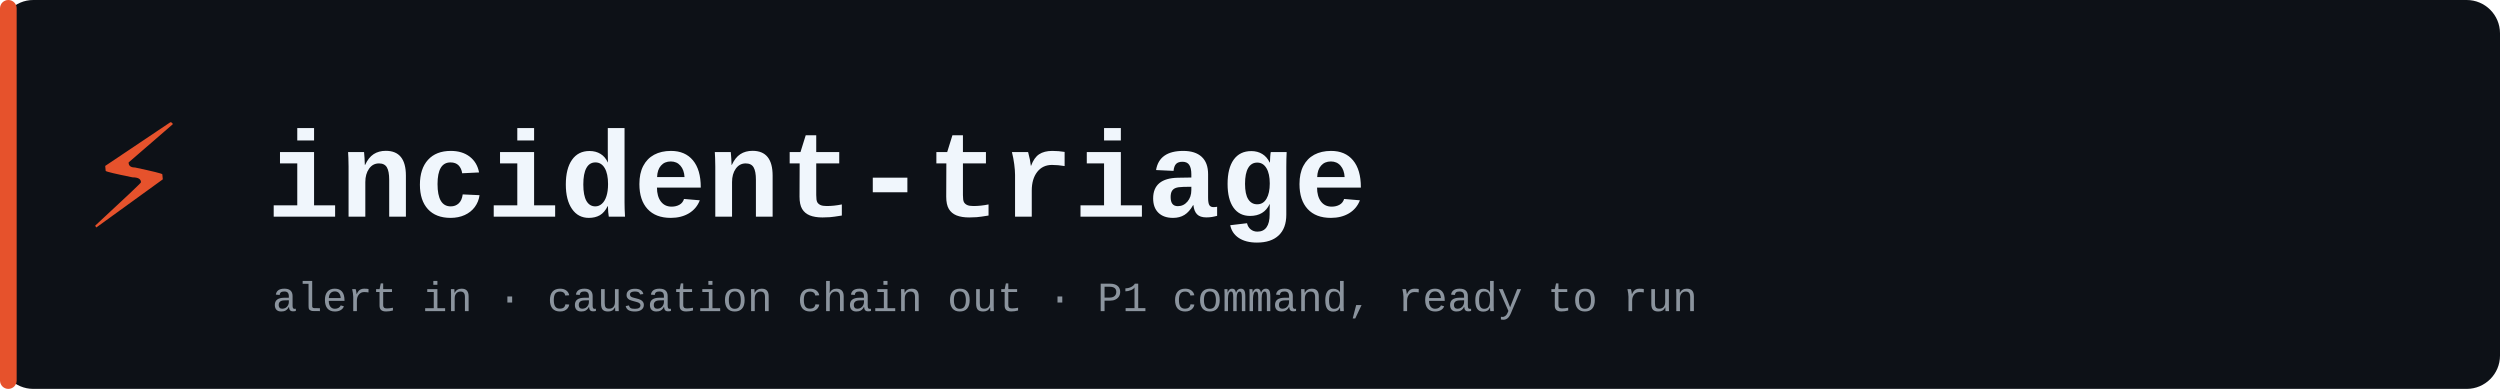
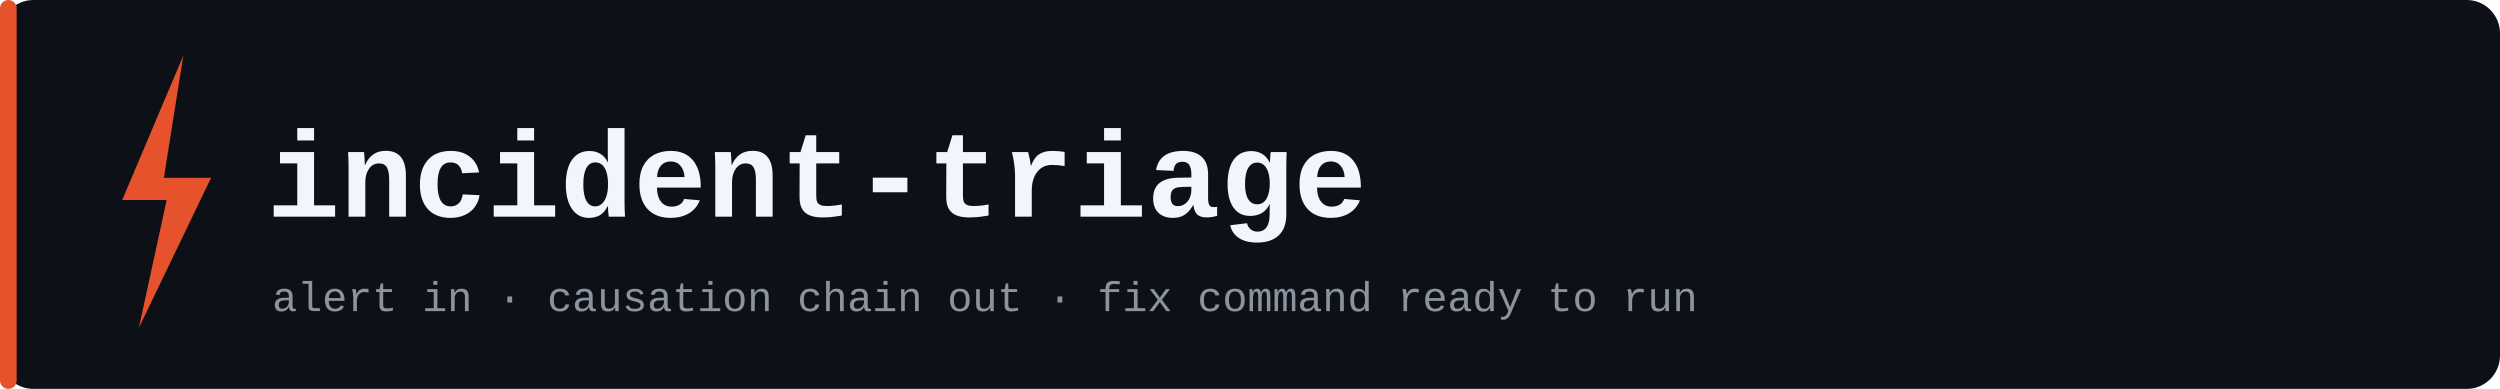
<svg xmlns="http://www.w3.org/2000/svg" viewBox="0 0 900 140" width="900" height="140">
  <rect width="900" height="140" rx="12" fill="#0d1117" />
  <rect x="0" y="0" width="6" height="140" rx="3" fill="#E6522C" />
-   <text x="30" y="82" font-family="'Courier New',Courier,monospace" font-size="52" font-weight="bold" fill="#E6522C">⚡</text>
+   <polygon points="66,20 44,72 60,72 50,118 76,64 59,64" fill="#E6522C" />
  <text x="96" y="78" font-family="'Courier New',Courier,monospace" font-size="44" font-weight="700" fill="#f0f6fc">incident-triage</text>
-   <text x="98" y="112" font-family="'Courier New',Courier,monospace" font-size="15" fill="#8b949e">alert in · causation chain out · P1 command, ready to run</text>
+   <text x="98" y="112" font-family="'Courier New',Courier,monospace" font-size="15" fill="#8b949e">alert in · causation chain out · fix command ready to run</text>
</svg>
